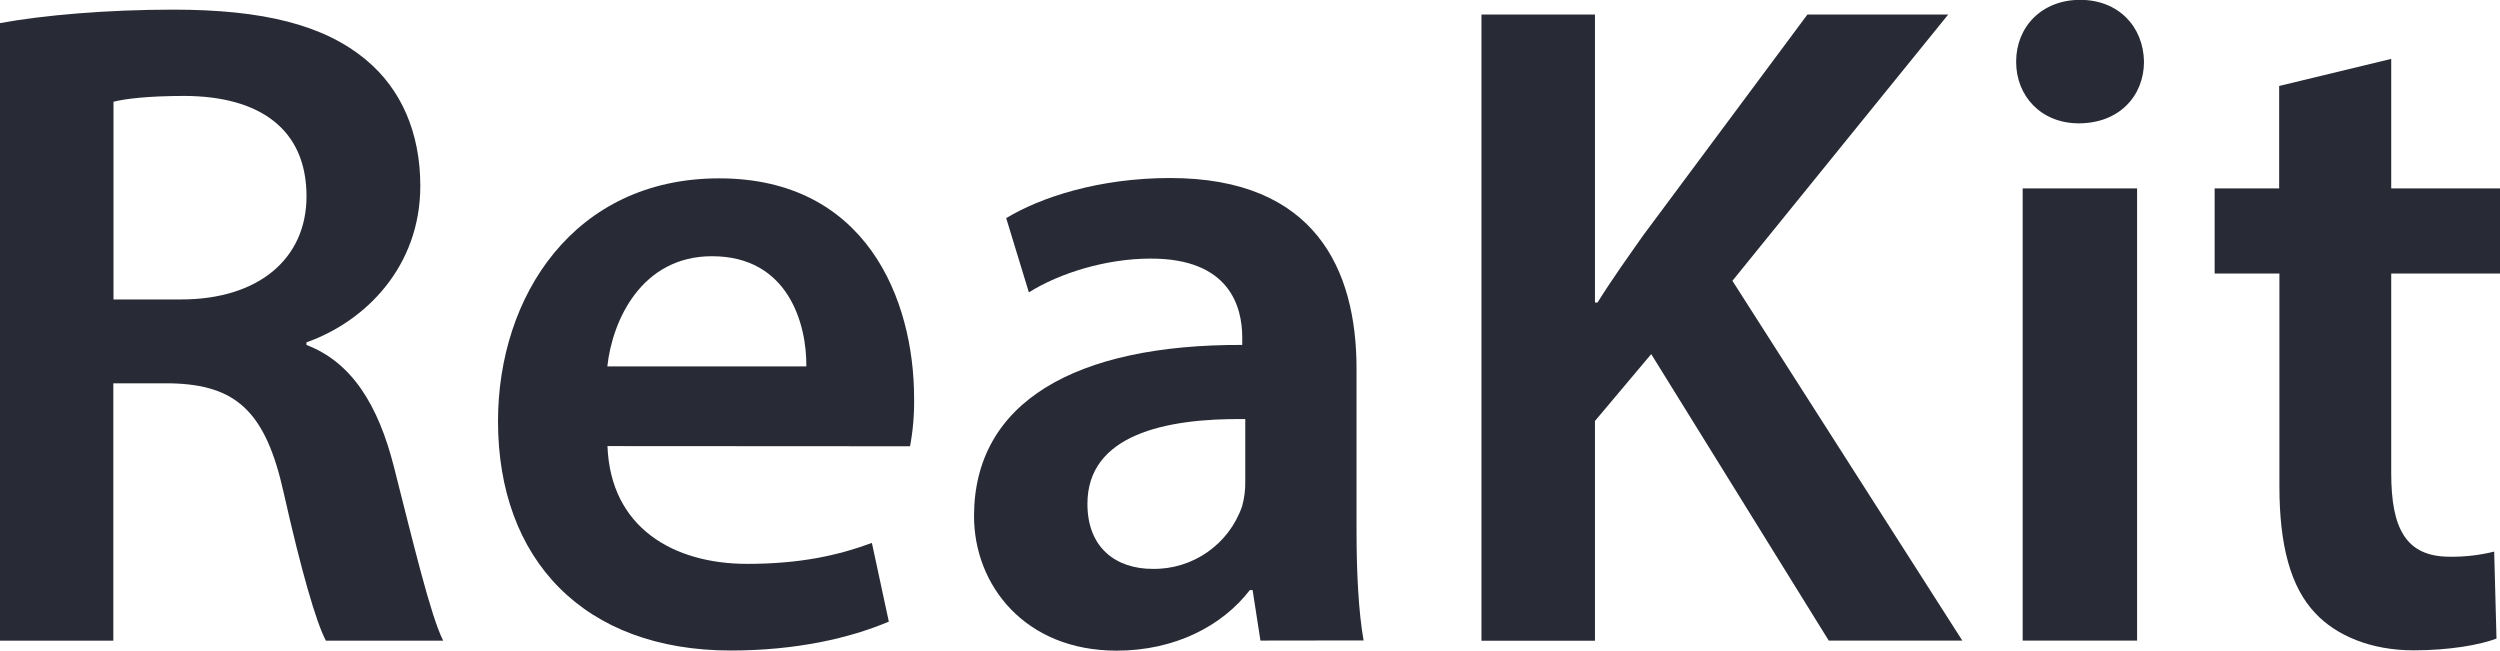
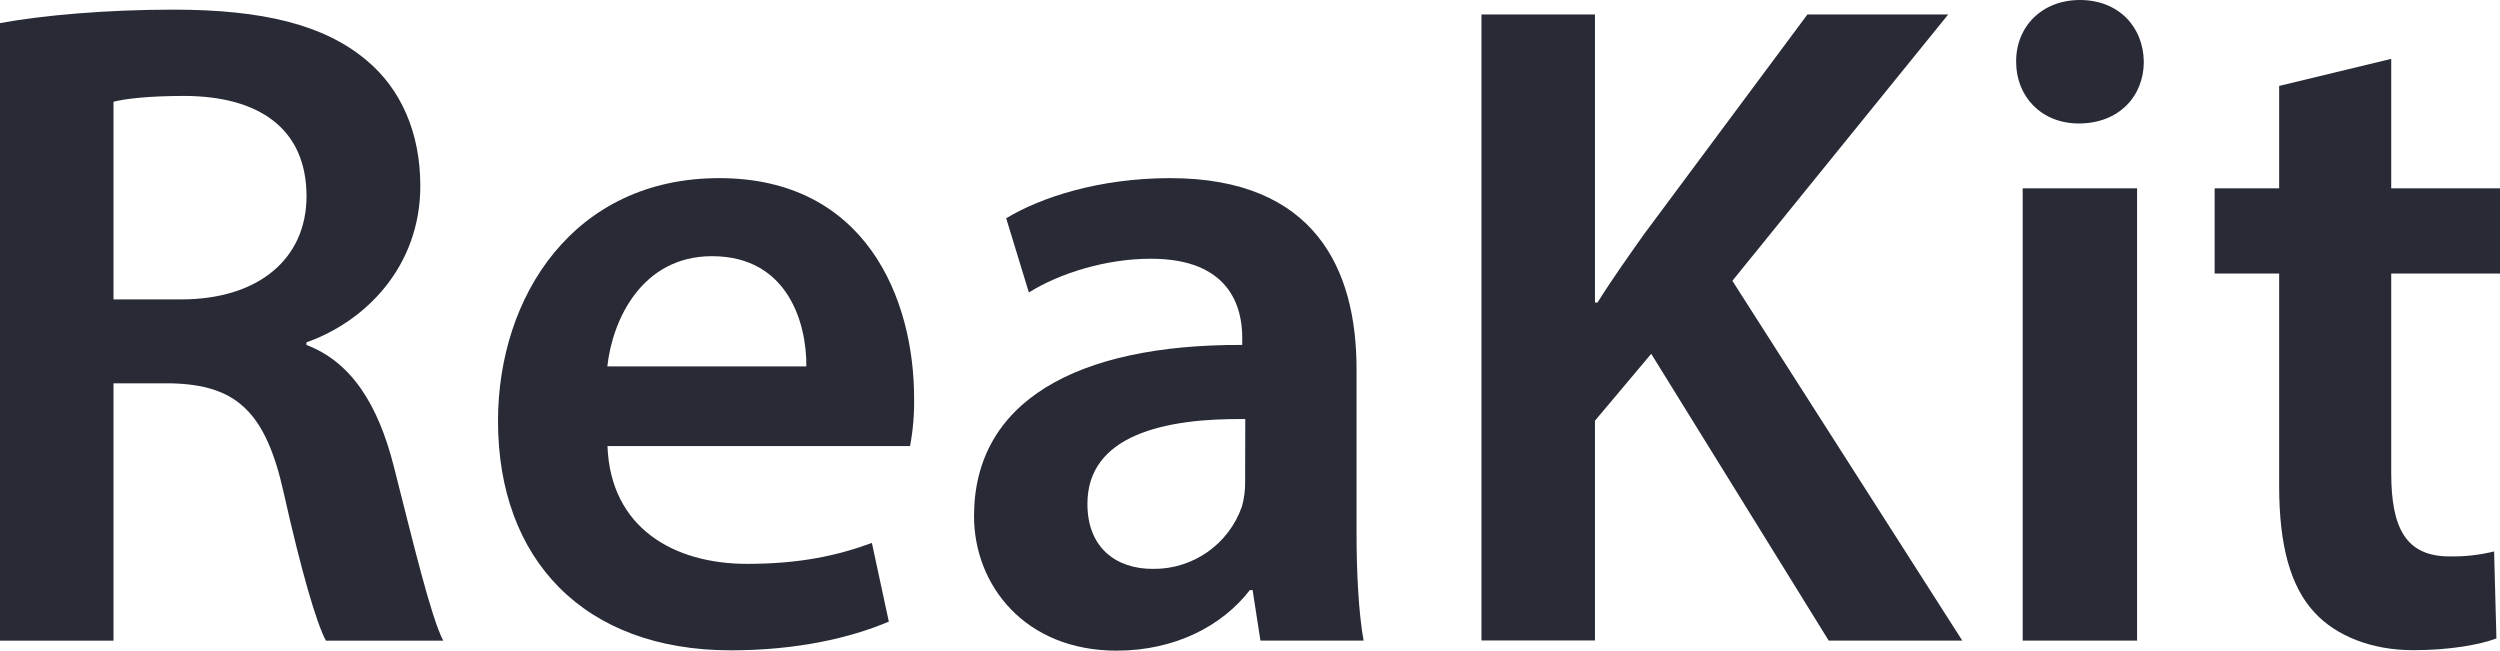
<svg xmlns="http://www.w3.org/2000/svg" viewBox="0 0 692.46 180.26">
  <defs>
    <style>.cls-1{fill:#282b36;}</style>
  </defs>
  <g id="Layer_2" data-name="Layer 2">
    <g id="Layer_3" data-name="Layer 3">
-       <path class="cls-1" d="M18.15,44.32c12-2.2,29.64-3.73,48-3.73,24.85,0,41.81,4.19,53.48,14,9.54,7.94,14.94,19.95,14.94,34.83,0,22.33-15.18,37.56-31.54,43.32v.73c12.56,4.76,19.89,16.71,24.18,33.56,5.52,21.7,10.25,41.59,13.7,48.34H108.42c-2.69-5-6.83-19.34-11.68-40.91-5-22.61-13.2-29.94-31.2-30.36h-16v71.27H18.15Zm31.44,76.54H68.33c21.49,0,34.72-11.33,34.72-28.56,0-18.87-13.3-27.74-33.78-27.81-10,0-16.45.78-19.68,1.61Z" transform="translate(-18.15 -37.92)" />
-       <path class="cls-1" d="M186.41,161.48c.84,22.7,18.4,32.62,38.68,32.62,14.57,0,25-2.28,34.56-5.8l4.69,21.8c-10.72,4.55-25.59,8-43.77,8-40.67,0-64.48-25.13-64.48-63.51,0-34.56,21-67.27,61.25-67.27,40.71,0,54,33.47,54,60.91a66.66,66.66,0,0,1-1.12,13.3Zm55.08-22.07c.14-11.6-4.91-30.52-26.12-30.52-19.5,0-27.61,17.7-29,30.52Z" transform="translate(-18.15 -37.92)" />
-       <path class="cls-1" d="M367.27,215.35l-2.17-14h-.76c-7.59,9.89-20.7,16.79-36.91,16.79-25.42,0-39.49-18.16-39.49-37.26,0-31.6,28.16-47.6,74.29-47.42v-2.07c0-8.23-3.26-21.92-25.43-21.84-12.27,0-25.14,4-33.67,9.35l-6.28-20.56c9.46-5.75,25.68-11.11,45.4-11.11,40.17,0,51.64,25.33,51.64,52.81v45.1c0,11.38.57,22.43,1.95,30.17ZM363.07,154c-22.34-.29-43.72,4.42-43.72,23.49,0,12.26,8,18,18.06,18a25.78,25.78,0,0,0,24.78-17.33,23.94,23.94,0,0,0,.88-6.88Z" transform="translate(-18.15 -37.92)" />
-       <path class="cls-1" d="M428.49,41.94h31.44v79.77h.71c4.14-6.63,8.58-12.81,12.71-18.68l45.43-61.09h39L498,115.7l63.68,99.65h-37L475.51,136l-15.58,18.52v60.87H428.49Z" transform="translate(-18.15 -37.92)" />
-       <path class="cls-1" d="M612,55c0,9.46-6.84,17.08-18.05,17.08-10.51,0-17.39-7.62-17.36-17.08,0-9.65,7.09-17.12,17.73-17.12S611.84,45.31,612,55ZM578.4,215.35V90.1h31.69V215.35Z" transform="translate(-18.15 -37.92)" />
-       <path class="cls-1" d="M680.48,54.23V90.1h30.13v23.59H680.48V169c0,15.33,4.08,23.12,16.2,23.12A48,48,0,0,0,709,190.7l.64,24.1c-4.76,1.78-13.07,3.25-23,3.25-11.64,0-21.34-4-27.22-10.32-6.81-7.19-9.91-18.72-9.91-35.13V113.69H631.57V90.1h17.87V61.73Z" transform="translate(-18.15 -37.92)" />
+       <path class="cls-1" d="M0,6.4C12,4.2,29.64,2.67,48,2.67c24.85,0,41.81,4.19,53.48,14,9.54,7.93,14.94,20,14.94,34.82,0,22.34-15.18,37.57-31.54,43.33v.73c12.56,4.76,19.89,16.71,24.18,33.56,5.52,21.7,10.25,41.59,13.7,48.34H90.27c-2.69-5-6.83-19.34-11.68-40.92-5-22.6-13.2-29.93-31.2-30.35H31.44v71.27H0ZM31.44,82.93H50.18c21.49,0,34.72-11.32,34.72-28.56,0-18.86-13.3-27.73-33.78-27.8-10,0-16.45.78-19.68,1.61Z" />
+       <path class="cls-1" d="M168.26,123.56c.84,22.7,18.4,32.62,38.68,32.62,14.57,0,25-2.28,34.56-5.8l4.69,21.8c-10.72,4.55-25.59,7.95-43.77,7.95-40.67,0-64.48-25.13-64.48-63.51,0-34.57,21-67.28,61.25-67.28,40.71,0,54,33.48,54,60.92a65.9,65.9,0,0,1-1.12,13.3Zm55.08-22.07c.14-11.6-4.91-30.53-26.12-30.53-19.5,0-27.61,17.71-29,30.53Z" />
+       <path class="cls-1" d="M349.12,177.43l-2.17-14h-.76c-7.59,9.89-20.7,16.79-36.91,16.79-25.42,0-39.49-18.16-39.49-37.26,0-31.6,28.16-47.61,74.29-47.42V93.51c0-8.23-3.26-21.92-25.43-21.84-12.27,0-25.14,4-33.67,9.34L278.7,60.46c9.46-5.75,25.68-11.12,45.4-11.12,40.17,0,51.64,25.33,51.64,52.81v45.1c0,11.39.57,22.44,1.95,30.18Zm-4.2-61.35c-22.34-.29-43.72,4.42-43.72,23.49,0,12.26,8.05,18,18.06,18A25.78,25.78,0,0,0,344,140.28a24,24,0,0,0,.88-6.89Z" />
+       <path class="cls-1" d="M410.34,4h31.44V83.79h.71c4.14-6.63,8.58-12.81,12.71-18.69L500.63,4h39L479.84,77.78l63.68,99.65h-37L457.36,98l-15.58,18.53v60.87H410.34Z" />
+       <path class="cls-1" d="M593.8,17.12c0,9.46-6.84,17.08-18,17.08-10.51,0-17.39-7.62-17.36-17.08C558.36,7.47,565.48,0,576.12,0S593.69,7.39,593.8,17.12ZM560.25,177.43V52.17h31.69V177.43Z" />
+       <path class="cls-1" d="M662.33,16.3V52.17h30.13v23.6H662.33V131c0,15.33,4.08,23.12,16.2,23.12a48,48,0,0,0,12.3-1.38l.64,24.1c-4.76,1.78-13.07,3.25-23.05,3.25-11.64,0-21.34-4-27.22-10.32-6.8-7.2-9.91-18.72-9.91-35.14V75.77H613.42V52.17h17.87V23.8Z" />
    </g>
  </g>
</svg>
